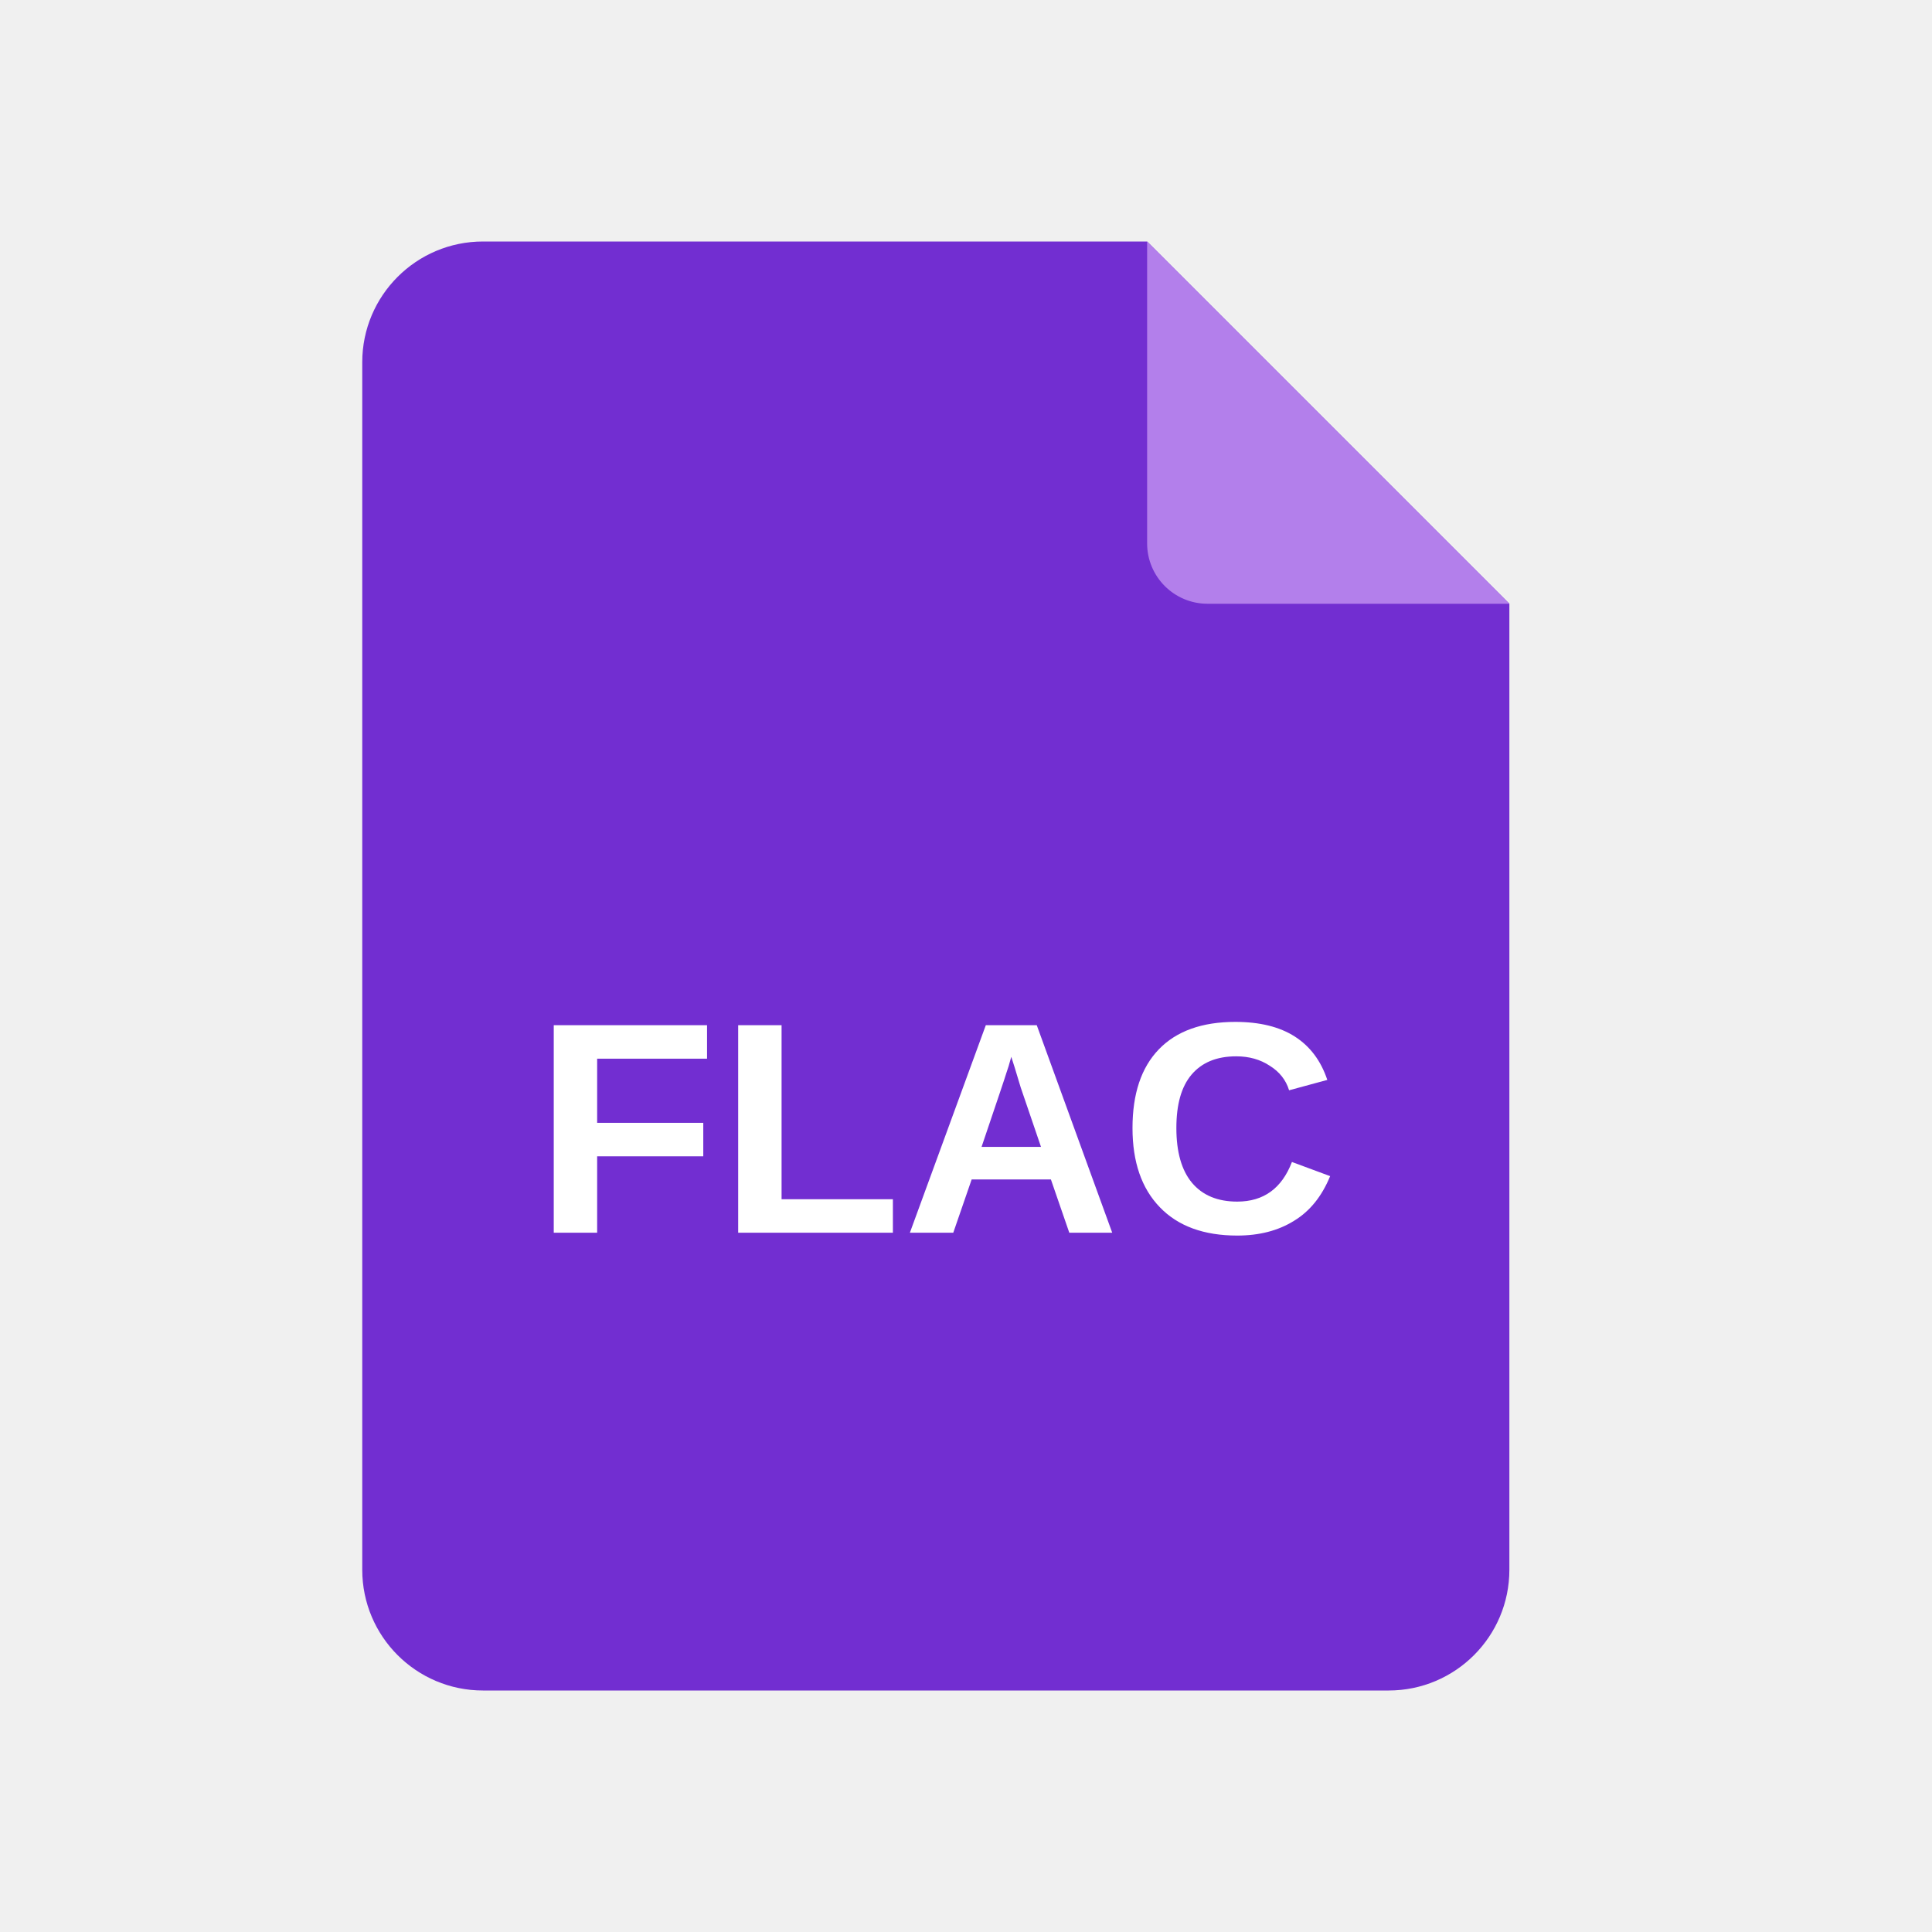
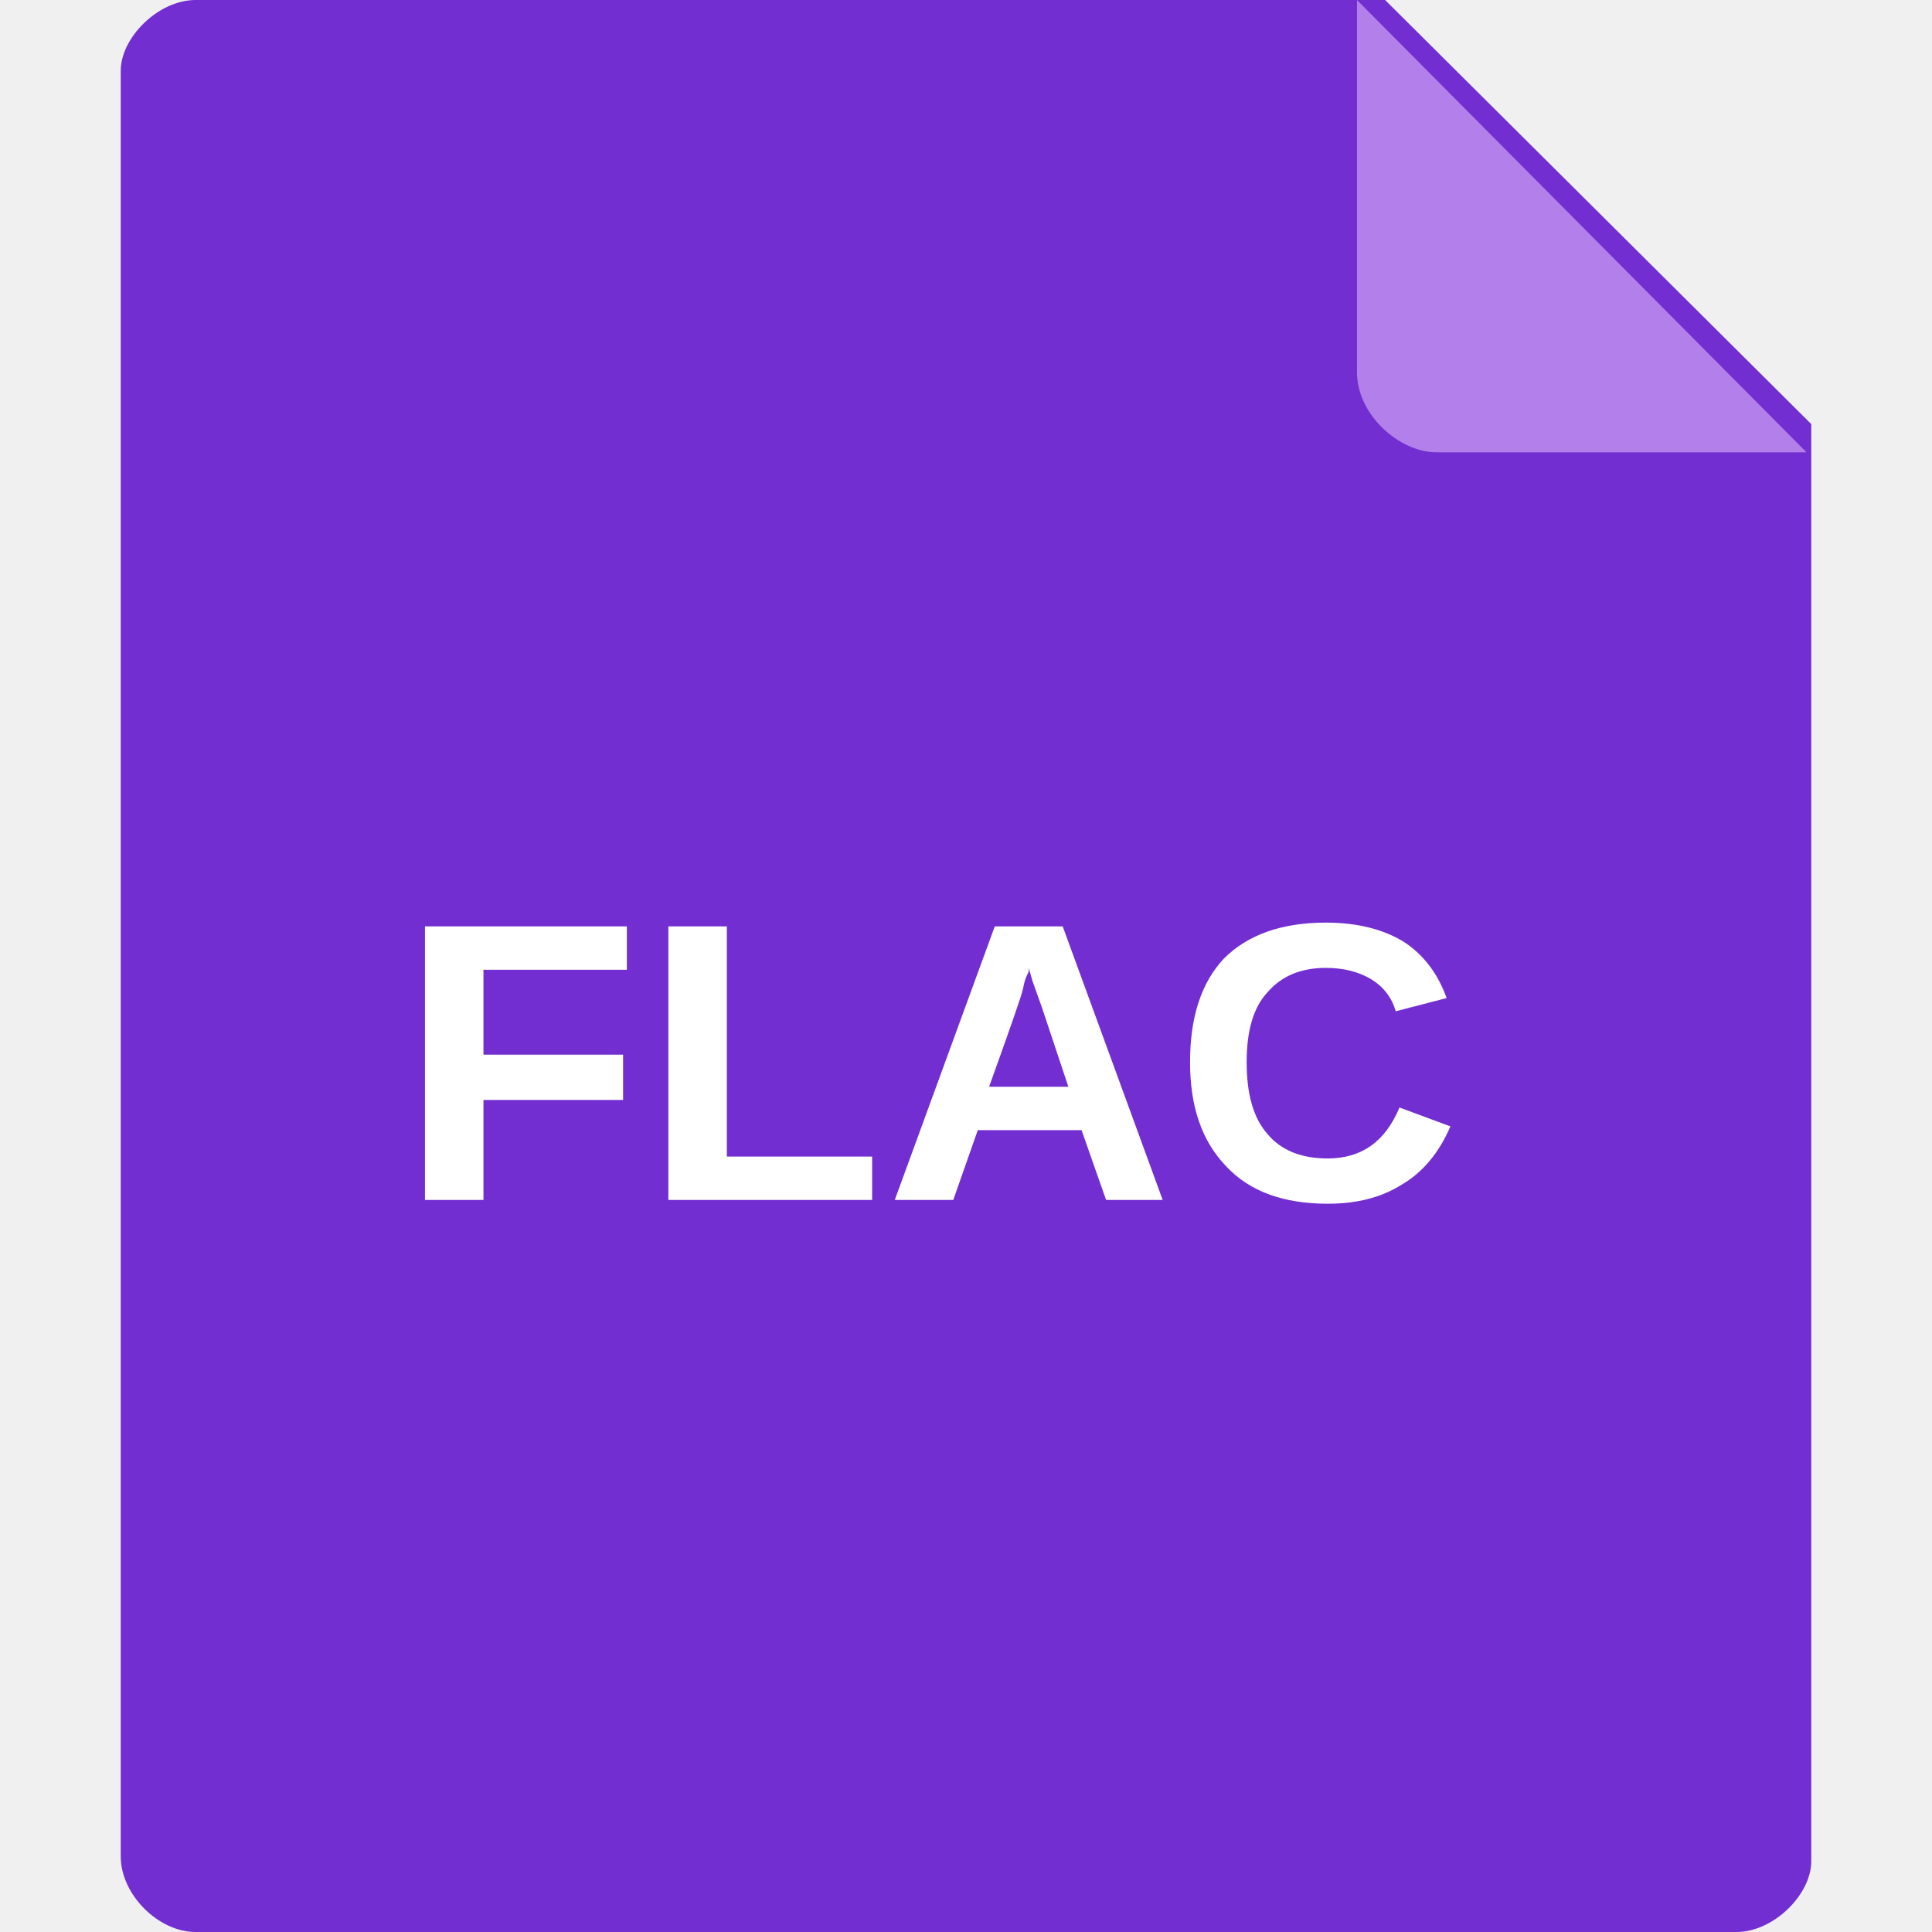
- <svg xmlns="http://www.w3.org/2000/svg" width="64" height="64" viewBox="0 0 64 64" fill="none">
-   <path d="M16 8H38L50 20V52C50 54.209 48.209 56 46 56H16C13.791 56 12 54.209 12 52V12C12 9.791 13.791 8 16 8Z" fill="#722ED1" />
-   <path d="M38 8V18C38 19.105 38.895 20 40 20H50L38 8Z" fill="#B37FEB" />
-   <text x="31" y="38" text-anchor="middle" dominant-baseline="middle" fill="white" font-size="10" font-weight="700" font-family="Arial, Helvetica, sans-serif">FLAC</text>
+ <svg xmlns="http://www.w3.org/2000/svg" width="16" height="16" viewBox="0 0 16 16" fill="none">
+   <path d="M1.62,0 L11.471,0 L15,3.512 L15,15.415 C15,15.688 14.69,16 14.38,16 L1.62,16 C1.31,16 1,15.688 1,15.376 L1,0.585 C1,0.312 1.31,0 1.62,0 Z" fill="#722ED1" />
+   <path d="M11.238,0 L11.238,3.083 C11.238,3.434 11.587,3.746 11.898,3.746 L14.961,3.746 L11.238,0 Z" fill="#B37FEB" />
+   <text x="7.7" y="9" text-anchor="middle" dominant-baseline="middle" fill="white" font-size="3.3" font-weight="700" font-family="Arial, Helvetica, sans-serif">FLAC</text>
</svg>
